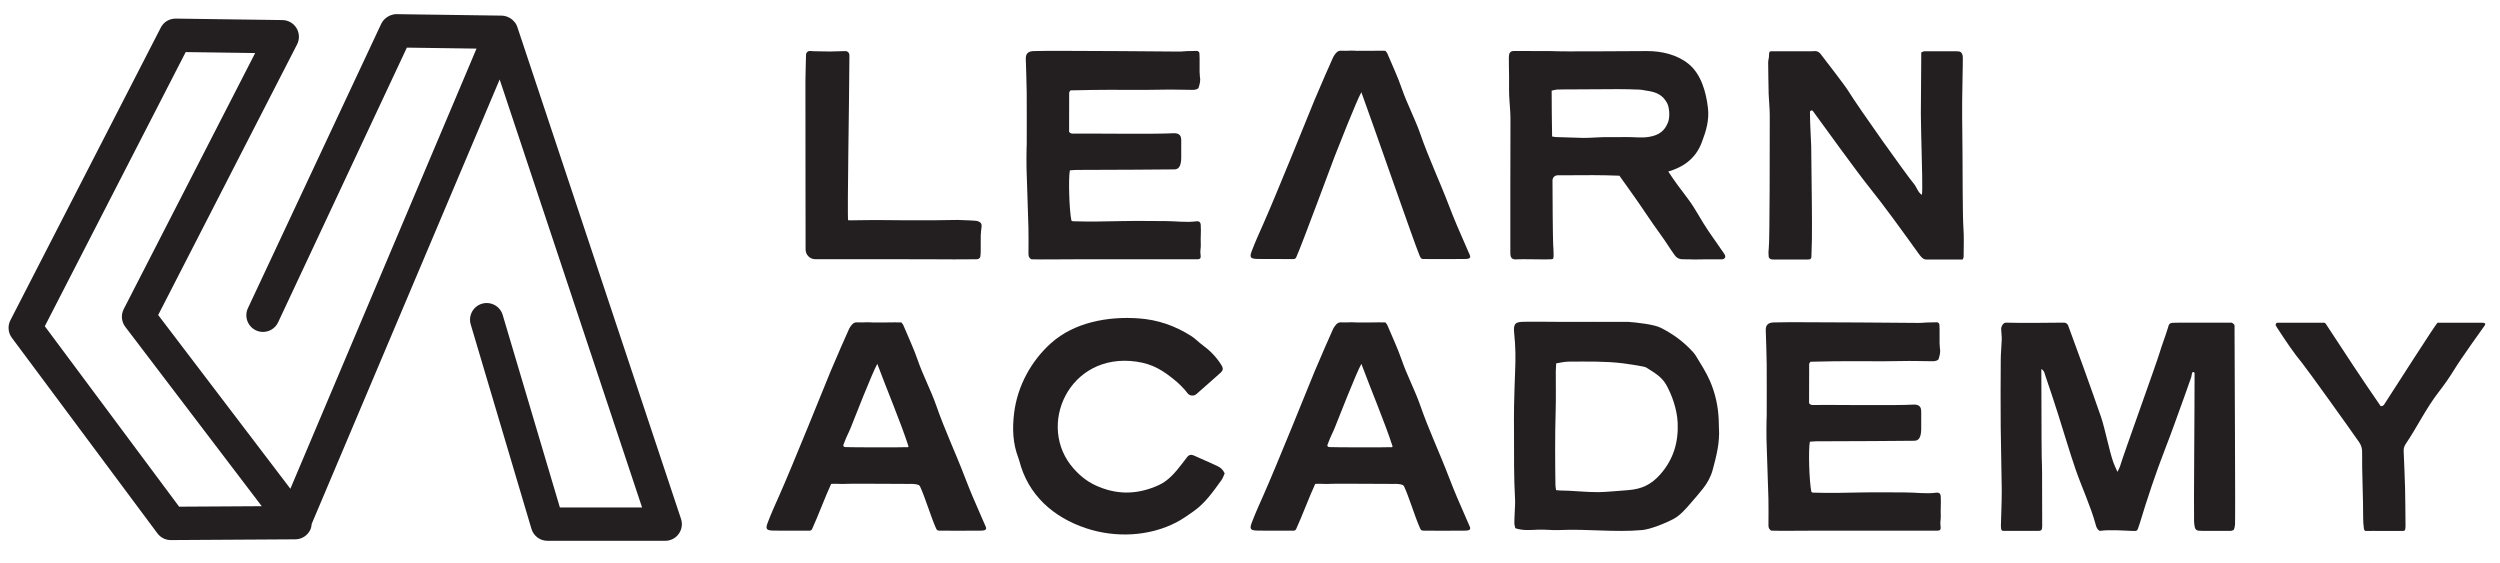
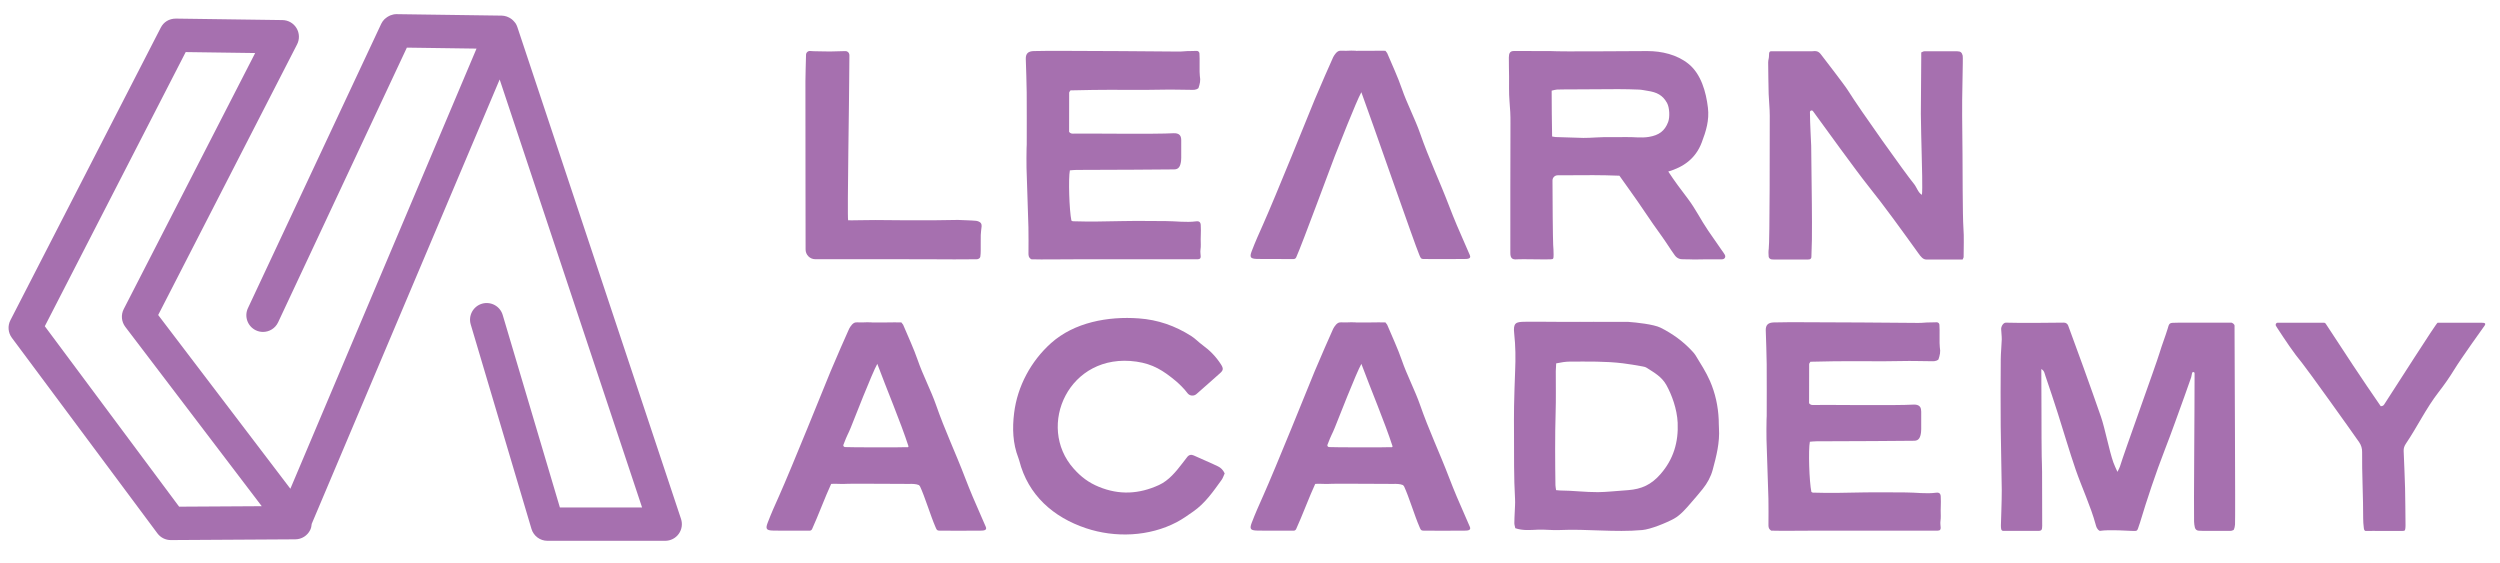
<svg xmlns="http://www.w3.org/2000/svg" viewBox="0 0 200 45" height="45px" width="200px" id="svg2" version="1.1">
  <g transform="matrix(1.333333, 0, 0, -1.333333, -18.2914, 73.00656)" id="g10">
    <g transform="scale(0.1)" id="g12">
-       <path id="path14" style="fill:#231f20;fill-opacity:1;fill-rule:nonzero;stroke:none" d="m 620.805,514.703 c 0.027,1.317 1.152,2.344 2.461,2.246 0.742,-0.058 1.394,-0.129 2.078,-0.129 3.301,-0.015 6.594,-0.175 9.863,-0.164 2.695,0.016 6.34,0.133 9.18,0.235 1.164,0.047 2.187,-0.786 2.375,-1.922 0.039,-0.25 0.066,-0.5 0.066,-0.742 0.059,-4.153 -0.183,-10.211 -0.125,-14.368 0.086,-5.793 -1.242,-81.621 -0.644,-84.476 1.171,-0.133 11.961,0.191 16.355,0.148 2.207,-0.031 32.109,-0.41 49.531,0.059 3.098,-0.176 7.903,-0.223 10.996,-0.543 0.508,-0.059 1.008,-0.246 1.485,-0.434 1.25,-0.468 1.847,-1.449 1.73,-2.843 -0.156,-1.719 -0.461,-3.438 -0.508,-5.157 -0.07,-3.117 0,-6.234 -0.031,-9.351 0,-1.196 -0.058,-2.403 -0.215,-3.598 -0.136,-0.961 -0.906,-1.441 -1.797,-1.629 -0.488,-0.105 -1.035,-0.047 -1.55,-0.047 -8.137,-0.011 -16.27,-0.16 -24.407,-0.011 -7.441,0.117 -55.281,0.058 -71.277,0.043 -3.312,0 -5.949,2.738 -5.832,6.043 0,0.175 0,0.339 0,0.48 -0.039,14.027 -0.059,29.656 -0.059,43.687 -0.027,18.86 -0.039,37.739 -0.039,56.614 0,4.355 0.266,10.57 0.364,15.859" />
-       <path id="path16" style="fill:#231f20;fill-opacity:1;fill-rule:nonzero;stroke:none" d="m 779.105,445.328 c -0.957,-4.746 -0.371,-23.887 0.918,-30.121 0.313,-0.144 0.606,-0.406 0.887,-0.418 10.215,-0.324 19.453,-0.105 29.68,0.109 8.992,0.176 17.051,0.016 26.055,0 6.054,0 12.175,-0.957 18.203,-0.156 1.824,0.246 2.695,-0.496 2.781,-2.203 0.266,-4.801 -0.176,-6.875 0.031,-11.676 0.028,-0.847 -0.039,-2.203 -0.176,-3.035 -0.461,-3.172 1.387,-5.824 -1.777,-5.851 -4.504,-0.047 -80.937,0.101 -87.863,-0.075 -4.129,-0.117 -8.27,0.043 -11.895,0.075 -1.719,1.121 -1.66,2.371 -1.679,3.582 -0.008,5.199 0.117,10.398 -0.028,15.586 -0.312,11.593 -0.812,24.046 -1.144,35.64 -0.118,3.981 0.011,7.953 0.039,11.93 0.019,0.699 0.09,1.387 0.09,2.082 0,10.387 0.066,20.773 -0.02,31.172 -0.051,6.746 -0.371,13.488 -0.547,20.246 -0.078,3.246 1.485,4.605 4.793,4.691 5.527,0.157 11.086,0.129 16.633,0.129 13.152,-0.015 59.687,-0.262 69.902,-0.422 2.938,-0.043 4.571,0.352 7.508,0.309 0.832,-0.016 2.422,0.086 3.762,0.086 0.828,-0.012 1.504,-0.629 1.59,-1.445 0.273,-2.766 -0.086,-11.797 0.234,-13.5 0.566,-2.989 0,-4.805 -0.82,-7.383 -1.563,-1.297 -3.164,-1.035 -4.707,-1.035 -5.703,0.031 -11.434,0.246 -17.137,0.101 -13.859,-0.336 -27.676,0.074 -41.543,-0.16 -4.152,-0.074 -9.25,-0.176 -13.418,-0.262 -0.305,-0.554 -0.773,-0.976 -0.773,-1.414 -0.039,-7.586 -0.039,-16.137 -0.039,-23.453 0.957,-1.305 2.062,-1.09 3.058,-1.078 8.66,0.16 48.75,-0.418 59.649,0.234 0.683,0.032 1.394,-0.011 2.05,-0.187 1.25,-0.332 2.11,-1.149 2.371,-2.477 0.11,-0.508 0.149,-1.035 0.149,-1.543 0.019,-4.804 0.027,-5.812 0,-10.59 0,-0.597 -0.031,-1.207 -0.098,-1.808 -0.383,-3.086 -1.32,-5.082 -4.074,-5.098 -8.133,-0.074 -16.277,-0.144 -24.422,-0.183 -11.418,-0.047 -22.851,-0.075 -34.289,-0.133 -1.336,0 -2.676,-0.176 -3.934,-0.266" />
-       <path id="path18" style="fill:#231f20;fill-opacity:1;fill-rule:nonzero;stroke:none" d="m 1112.6,465.301 c 4.67,0.144 9.3,-0.676 13.95,0.117 6.01,1 9.49,3.52 11.53,8.941 1.1,2.942 0.83,8.664 -0.65,11.36 -2.6,4.734 -6.08,6.496 -11.76,7.34 -1.7,0.265 -3.39,0.66 -5.11,0.73 -4.15,0.172 -8.31,0.277 -12.46,0.277 -9.85,-0.015 -19.71,-0.105 -29.56,-0.164 -2.42,-0.011 -4.86,0 -7.28,-0.097 -0.97,-0.059 -1.93,-0.41 -3.08,-0.657 -0.03,-9.511 0.16,-17.859 0.27,-27.488 1.15,-0.183 1.66,-0.332 2.18,-0.344 5.52,-0.191 11.05,-0.367 16.57,-0.515 1.21,-0.028 2.42,0.015 3.62,0.074 2.95,0.117 5.88,0.336 8.8,0.395 4.33,0.058 8.65,-0.086 12.98,0.031 z m 57.72,-73.34 c -2.6,0.043 -6.37,-0.102 -8.97,0 -5.49,0 -6.26,-0.219 -11.42,0 -0.76,0.027 -1.98,0.027 -2.73,0.016 -2.13,-0.09 -3.88,0.652 -5.13,2.371 -2.65,3.629 -5.39,8.144 -8.04,11.773 -6.74,9.188 -12.52,18.406 -19.23,27.625 -2.02,2.77 -3.99,5.567 -5.96,8.379 -5.64,0.148 -11.05,0.391 -15.72,0.332 -1.97,-0.012 -15.07,-0.059 -21.34,-0.086 -1.71,0 -3.1,-1.383 -3.1,-3.101 -0.02,-9.278 0.23,-36.196 0.41,-38.657 0.12,-1.894 0.27,-3.804 0.25,-5.707 -0.03,-2.433 0.03,-2.945 -1.76,-2.945 -1.36,-0.219 -18.14,0.219 -20.09,0 -3.02,-0.348 -4.12,0.769 -4.1,3.805 0.03,8.312 -0.06,68.308 0.07,77.836 0.07,4.515 -0.19,8.988 -0.59,13.484 -0.4,4.824 -0.18,9.687 -0.24,14.535 -0.04,3.805 -0.15,7.625 -0.13,11.422 0.01,2.566 0.66,3.965 3.24,3.906 1.9,-0.043 15.49,-0.043 21.69,-0.043 7.58,-0.437 45.52,0 58.18,0 8.59,0 17.72,-2.113 24.56,-7.578 7.68,-6.129 10.66,-16.996 11.77,-26.39 0.89,-7.618 -1.1,-14 -3.76,-20.989 -3.67,-9.656 -11.1,-14.711 -20.03,-17.316 3.63,-5.582 7.63,-10.899 11.67,-16.199 4.7,-6.192 7.86,-12.817 12.24,-19.227 2.75,-3.988 5.51,-7.953 8.27,-11.93 0.59,-0.843 1.24,-1.66 1.73,-2.562 0.78,-1.442 -0.14,-2.77 -1.74,-2.754" />
-       <path id="path20" style="fill:#231f20;fill-opacity:1;fill-rule:nonzero;stroke:none" d="m 1314.75,391.828 c -3.26,0 -17.73,0.031 -21.72,0 -2.07,-0.015 -3.42,1.82 -4.71,3.613 -9.93,13.766 -19.79,27.575 -30.41,40.832 -6.49,8.094 -26.75,36.063 -32.92,44.571 -0.57,0.812 -1.86,0.39 -1.84,-0.617 0.01,-6.7 0.74,-18.789 0.75,-20.141 0.17,-11.699 0.25,-23.379 0.4,-35.059 0.04,-3.644 0.13,-18.5 0.03,-21.269 -0.12,-3.453 -0.21,-6.906 -0.31,-10.469 -0.03,-0.644 -0.46,-1.211 -1.09,-1.344 -0.37,-0.074 -0.72,-0.117 -1.03,-0.117 -6.42,0.016 -12.77,-0.058 -19.17,0 -0.86,0.016 -1.75,-0.027 -2.6,0.086 -0.93,0.149 -1.66,0.832 -1.75,1.707 -0.12,1.527 -0.18,3.121 0.05,4.617 0.64,3.961 0.6,65.094 0.61,79.996 0,4.313 -0.52,8.637 -0.66,12.965 -0.17,6.289 -0.21,12.598 -0.29,18.891 0,0.785 0.14,1.558 0.31,2.316 0.51,2.211 -0.47,4.688 1.93,4.367 7.97,0 15.56,0.032 23.77,0 2.84,0.29 4.09,0.247 5.84,-2.113 2.18,-2.91 13.86,-17.898 16.09,-21.484 7.03,-11.289 34.23,-49.535 39.72,-56.207 1.29,-1.555 2.44,-5.242 4.59,-6.309 0.46,2.828 -0.01,19.215 -0.13,23.887 -0.18,6.933 -0.45,17.672 -0.51,24.605 -0.06,6.231 0.3,29.192 0.23,33.688 -0.01,1.019 0,2.039 0,3.238 0.61,0.242 1.23,0.695 1.83,0.695 6.59,0.047 13.18,0.047 19.77,0 1.98,-0.011 2.81,-0.683 3.28,-2.652 0.3,-1.324 -0.51,-26 -0.33,-36.207 0.12,-7.617 0.15,-15.25 0.21,-22.867 0.06,-6.676 0.05,-37.524 0.54,-44.078 0.43,-5.524 0.14,-12.059 0.13,-17.598 0,-0.465 -0.37,-0.926 -0.61,-1.543" />
-       <path id="path22" style="fill:#231f20;fill-opacity:1;fill-rule:nonzero;stroke:none" d="m 938.059,453.902 c 1.613,4.039 12.968,33.086 15.937,38.317 5.43,-14.614 32.129,-91.528 34.758,-97.555 0.809,-1.82 0.82,-2.523 2.762,-2.523 2.57,0 15.004,-0.102 20.554,-0.008 1.23,0.027 2.46,0.012 3.7,0.008 2.39,-0.024 4.24,0.297 3.29,2.394 -0.94,2.039 -1.99,4.617 -2.9,6.664 -3.38,7.582 -6.47,14.832 -9.46,22.625 -5.86,15.352 -12.098,28.328 -17.509,43.856 -2.839,8.164 -8.027,18.269 -10.828,26.465 -2.519,7.347 -5.879,14.398 -8.879,21.558 -0.066,0.16 -0.605,0.856 -1.043,1.379 -2.843,0 -5.382,0.098 -8.468,-0.019 -1.035,-0.04 -5.821,-0.04 -9.18,-0.016 l -0.008,0.058 c -1.894,0.067 -3.762,0.133 -5.703,-0.023 -1.379,-0.102 -2.648,0.133 -4.023,0 -1.731,-0.176 -3.176,-2.367 -3.946,-3.793 -0.5,-0.918 -9.211,-20.875 -11.172,-25.664 -3.214,-7.852 -23.398,-57.906 -30.878,-74.66 -2.532,-5.676 -4.649,-10.332 -6.868,-16.164 -1.347,-3.547 -0.742,-4.446 2.871,-4.602 3.293,-0.133 6.407,-0.023 9.7,-0.058 2.918,-0.039 9.832,-0.067 12.597,-0.028 0.664,0.004 1.239,0.391 1.524,0.981 3.406,7.441 21.609,56.894 23.172,60.808" />
-       <path id="path24" style="fill:#231f20;fill-opacity:1;fill-rule:nonzero;stroke:none" d="m 682.238,279.891 c -4.59,14.187 -13.25,34.734 -18.672,49.343 -2.988,-5.222 -14.336,-34.265 -15.945,-38.308 -1.562,-3.926 -1.855,-3.567 -4.414,-10.313 -0.234,-0.605 0.32,-1.25 0.957,-1.308 2.031,-0.188 35.399,-0.246 36.504,-0.059 l 1.055,-0.039 c 0.359,0 0.632,0.332 0.515,0.684 z m 43.106,-50.735 c -1.239,0.012 -2.481,0.012 -3.699,-0.019 -5.567,-0.078 -17.989,0.019 -20.567,0.019 -1.945,0 -1.953,0.703 -2.754,2.532 -2.629,6.015 -6.289,17.996 -9.094,23.953 -0.125,0.285 -0.41,0.519 -0.71,0.871 -1.75,0.73 -4.036,0.742 -5.911,0.683 -2.578,-0.058 -35.515,0.293 -38.933,0 -1.36,-0.117 -6.34,0.243 -7.793,0 -3.399,-7.265 -8.02,-19.648 -11.438,-27.082 -0.273,-0.593 -0.859,-0.976 -1.511,-0.984 -2.774,-0.051 -9.688,-0.02 -12.598,0.027 -3.293,0.039 -6.418,-0.078 -9.707,0.059 -3.613,0.156 -4.211,1.066 -2.871,4.601 2.215,5.829 4.324,10.489 6.875,16.172 7.48,16.746 27.644,66.797 30.867,74.649 1.965,4.804 10.676,24.746 11.172,25.664 0.773,1.445 2.219,3.621 3.945,3.797 1.367,0.136 2.656,-0.098 4.024,0 1.953,0.148 3.82,0.09 5.714,0.019 v -0.058 c 3.36,-0.02 8.133,-0.02 9.168,0.031 3.106,0.117 5.637,0.008 8.477,0.008 0.449,-0.516 0.977,-1.219 1.055,-1.368 3,-7.175 6.347,-14.226 8.879,-21.57 2.8,-8.183 7.988,-18.293 10.828,-26.465 5.402,-15.527 11.633,-28.488 17.5,-43.859 2.988,-7.793 6.074,-15.027 9.453,-22.617 0.918,-2.059 1.973,-4.617 2.902,-6.668 0.965,-2.102 -0.898,-2.414 -3.273,-2.395" />
-       <path id="path26" style="fill:#231f20;fill-opacity:1;fill-rule:nonzero;stroke:none" d="m 871.996,263.512 c -0.656,-1.407 -1.047,-2.801 -1.867,-3.926 -4.988,-6.875 -9.754,-13.914 -17.012,-18.965 -3.23,-2.254 -6.406,-4.531 -9.929,-6.387 -16.516,-8.66 -36.895,-9.461 -54.387,-3.621 -19.649,6.571 -34.774,19.883 -40.039,40.496 -0.117,0.461 -0.371,1.223 -0.547,1.672 -3.406,8.75 -3.68,17.832 -2.559,26.934 1.953,16.035 10.117,31.18 22.121,41.933 14.004,12.54 34.239,16.2 52.645,14.872 11.504,-0.821 21.848,-4.434 31.476,-10.575 2.579,-1.632 4.442,-3.73 6.836,-5.461 4.403,-3.183 8.094,-6.992 10.996,-11.511 1.602,-2.5 1.543,-3.555 -0.644,-5.461 -3.645,-3.172 -10.078,-9.012 -14.055,-12.422 -1.648,-1.414 -4.14,-1.121 -5.41,0.637 -1.875,2.597 -5.125,5.683 -7.019,7.273 -7.414,6.172 -13.633,10.148 -23.547,11.574 -40.567,5.801 -60.379,-38.761 -37.664,-64.199 4.394,-4.941 8.953,-8.391 15.086,-10.91 12.238,-5.039 24.132,-4.414 36.093,1.074 5.91,2.707 10.227,8.066 14.075,13.078 0.964,1.27 1.933,2.539 2.918,3.789 1.035,1.297 2.402,1.543 3.898,0.86 5.047,-2.344 9.59,-4.133 14.609,-6.582 1.61,-0.801 2.938,-2.043 3.926,-4.172" />
-       <path id="path28" style="fill:#231f20;fill-opacity:1;fill-rule:nonzero;stroke:none" d="m 972.68,279.891 c -4.59,14.187 -13.262,34.734 -18.672,49.343 -2.988,-5.222 -14.336,-34.265 -15.957,-38.308 -1.555,-3.926 -1.848,-3.567 -4.414,-10.313 -0.227,-0.605 0.32,-1.25 0.965,-1.308 2.023,-0.188 35.39,-0.246 36.503,-0.059 l 1.047,-0.039 c 0.36,0 0.645,0.332 0.528,0.684 z m 43.09,-50.735 c -1.25,0.012 -2.47,0.012 -3.7,-0.019 -5.55,-0.078 -17.984,0.019 -20.562,0.019 -1.934,0 -1.953,0.703 -2.754,2.532 -2.637,6.015 -6.289,17.996 -9.082,23.953 -0.137,0.285 -0.41,0.519 -0.715,0.871 -1.746,0.73 -4.043,0.742 -5.918,0.683 -2.578,-0.058 -35.508,0.293 -38.934,0 -1.359,-0.117 -6.339,0.243 -7.792,0 -3.391,-7.265 -8.008,-19.648 -11.438,-27.082 -0.273,-0.593 -0.859,-0.976 -1.512,-0.984 -2.765,-0.051 -9.687,-0.02 -12.597,0.027 -3.293,0.039 -6.407,-0.078 -9.7,0.059 -3.613,0.156 -4.207,1.066 -2.871,4.601 2.219,5.829 4.328,10.489 6.856,16.172 7.492,16.746 27.668,66.797 30.879,74.649 1.972,4.804 10.683,24.746 11.172,25.664 0.773,1.445 2.218,3.621 3.957,3.797 1.367,0.136 2.644,-0.098 4.011,0 1.953,0.148 3.821,0.09 5.715,0.019 v -0.058 c 3.367,-0.02 8.145,-0.02 9.18,0.031 3.094,0.117 5.633,0.008 8.476,0.008 0.45,-0.516 0.977,-1.219 1.043,-1.368 3,-7.175 6.348,-14.226 8.887,-21.57 2.793,-8.183 7.981,-18.293 10.82,-26.465 5.403,-15.527 11.639,-28.488 17.509,-43.859 2.99,-7.793 6.08,-15.027 9.46,-22.617 0.91,-2.059 1.96,-4.617 2.9,-6.668 0.95,-2.102 -0.91,-2.414 -3.29,-2.395" />
-       <path id="path30" style="fill:#231f20;fill-opacity:1;fill-rule:nonzero;stroke:none" d="m 1070.89,329.527 c -0.09,-1.601 -0.21,-3.113 -0.23,-4.648 -0.03,-8.652 0.17,-16.356 -0.1,-24.988 -0.41,-13.313 -0.31,-30.157 -0.11,-43.469 0.02,-0.977 0.27,-1.934 0.39,-2.957 0.98,-0.09 1.67,-0.207 2.34,-0.207 7.61,-0.039 15.22,-1.043 22.82,-0.996 2.6,0 5.18,0.215 7.78,0.402 3.44,0.234 6.89,0.527 10.32,0.801 8.03,0.644 13.81,3.191 19.47,9.707 7.73,8.894 10.73,19.121 10.22,30.711 -0.38,8.41 -3.61,16.926 -6.78,22.637 -2.8,5 -7.15,7.382 -11.85,10.371 -0.69,0.449 -1.6,0.656 -2.44,0.8 -3.92,0.676 -7.82,1.418 -11.77,1.875 -10.51,1.289 -21.06,1.028 -31.61,1.028 -2.76,0 -5.48,-0.449 -8.45,-1.067 z m -24.53,-98.894 c -0.2,1.043 -0.57,2.051 -0.57,3.035 -0.01,2.246 0.16,4.504 0.24,6.75 0.09,2.586 0.33,5.195 0.18,7.773 -0.75,12.637 -0.57,26.875 -0.62,39.52 0,5.363 -0.09,10.734 0.03,16.094 0.14,7.09 0.38,14.191 0.65,21.281 0.32,7.441 0.26,14.883 -0.56,22.305 -0.73,6.472 0.96,7.05 6.33,7.097 10.91,0.137 22.27,-0.195 33.17,-0.039 2.42,0.039 5.62,-0.117 8.04,0 9.74,0 11.03,0 21.03,-0.039 4.5,-0.312 15.12,-1.433 19.22,-3.465 7.19,-3.605 13.61,-8.222 19.06,-14.152 0.71,-0.75 1.42,-1.551 1.95,-2.43 3.06,-5.011 6.26,-9.933 8.64,-15.363 3.23,-7.402 4.89,-15.105 5.26,-23.133 0.07,-1.73 0.03,-3.469 0.15,-5.187 0.57,-8.621 -1.55,-16.856 -3.76,-25.039 -1.14,-4.207 -3.25,-8.028 -5.98,-11.446 -2.23,-2.851 -4.68,-5.566 -7.03,-8.328 -2.85,-3.34 -6.35,-7.402 -10.19,-9.512 -4.5,-2.492 -14.07,-6.398 -19.09,-6.835 -16.48,-1.485 -33.13,0.769 -49.66,0 -4.32,-0.207 -8.69,0.41 -13.01,0.222 -4.47,-0.195 -8.96,-0.672 -13.48,0.891" />
-       <path id="path32" style="fill:#231f20;fill-opacity:1;fill-rule:nonzero;stroke:none" d="m 1223.1,282.508 c -0.97,-4.746 -0.39,-23.887 0.92,-30.117 0.3,-0.149 0.59,-0.411 0.89,-0.422 10.2,-0.321 19.44,-0.106 29.66,0.117 9.01,0.176 17.06,0.012 26.06,0 6.06,0 12.18,-0.965 18.21,-0.164 1.82,0.254 2.7,-0.5 2.78,-2.199 0.26,-4.805 -0.17,-6.875 0.03,-11.68 0.03,-0.848 -0.05,-2.195 -0.17,-3.027 -0.47,-3.184 1.37,-5.828 -1.78,-5.86 -4.5,-0.047 -80.95,0.098 -87.86,-0.078 -4.14,-0.105 -8.27,0.051 -11.91,0.078 -1.71,1.125 -1.67,2.375 -1.67,3.586 -0.01,5.196 0.12,10.399 -0.02,15.586 -0.33,11.59 -0.82,24.043 -1.16,35.645 -0.11,3.972 0.01,7.949 0.04,11.922 0.02,0.703 0.09,1.386 0.09,2.082 0,10.39 0.08,20.769 -0.01,31.171 -0.06,6.747 -0.38,13.485 -0.56,20.243 -0.06,3.254 1.49,4.609 4.8,4.699 5.54,0.156 11.08,0.125 16.63,0.125 13.15,-0.008 59.7,-0.262 69.9,-0.418 2.94,-0.051 4.57,0.351 7.52,0.301 0.83,-0.008 2.43,0.09 3.77,0.09 0.82,-0.012 1.49,-0.625 1.57,-1.446 0.28,-2.765 -0.08,-11.797 0.24,-13.496 0.56,-2.988 0,-4.805 -0.82,-7.383 -1.56,-1.3 -3.16,-1.035 -4.7,-1.035 -5.71,0.027 -11.44,0.242 -17.15,0.098 -13.85,-0.332 -27.67,0.078 -41.54,-0.156 -4.15,-0.079 -9.25,-0.176 -13.41,-0.266 -0.31,-0.555 -0.77,-0.977 -0.77,-1.414 -0.05,-7.59 -0.05,-16.133 -0.05,-23.449 0.97,-1.309 2.07,-1.094 3.06,-1.075 8.67,0.157 48.75,-0.429 59.65,0.227 0.68,0.027 1.39,-0.012 2.05,-0.188 1.26,-0.332 2.12,-1.152 2.38,-2.48 0.1,-0.508 0.14,-1.023 0.14,-1.543 0.02,-4.805 0.02,-5.809 0,-10.586 0,-0.594 -0.03,-1.211 -0.1,-1.805 -0.38,-3.086 -1.31,-5.078 -4.06,-5.097 -8.15,-0.071 -16.29,-0.149 -24.43,-0.188 -11.42,-0.047 -22.86,-0.078 -34.29,-0.136 -1.34,0 -2.68,-0.176 -3.93,-0.262" />
-       <path id="path34" style="fill:#231f20;fill-opacity:1;fill-rule:nonzero;stroke:none" d="m 1397.06,229.012 c -1.7,0.918 -2.13,2.488 -2.52,3.965 -2.78,10.378 -8.43,22.605 -11.93,32.742 -3.83,11.125 -7.09,22.441 -10.67,33.644 -2.42,7.586 -4.93,15.137 -7.51,22.664 -0.49,1.399 -0.61,3.118 -2.45,4.094 0.11,-2.187 0.05,-44.961 0.23,-52.402 0.07,-3.125 0.21,-6.242 0.22,-9.356 0.05,-10.226 0.05,-21.445 0.07,-31.672 0,-0.175 0.01,-0.339 0.01,-0.515 -0.07,-2.395 -0.15,-3.137 -2.4,-3.164 -4.11,0 -18.29,0 -21.06,0 -1.41,0.176 -1.26,1.746 -1.32,3.281 -0.03,0.508 0.56,15 0.51,21.219 -0.12,12.812 -0.53,25.636 -0.63,38.437 -0.11,13.34 -0.06,26.68 0.03,40.031 0.03,3.973 0.48,7.93 0.6,11.915 0.03,2.058 -0.29,4.128 -0.36,6.218 -0.05,1.641 1.31,3.899 2.88,3.84 9.68,-0.332 28.72,0 34.79,0.02 1.12,0.007 2.11,-0.676 2.52,-1.719 2.94,-7.695 14.35,-39.258 19.7,-54.797 2.46,-7.195 4.9,-20.137 7.41,-27.312 0.62,-1.778 1.49,-3.469 2.47,-5.715 0.67,1.406 1.2,2.246 1.49,3.164 2.61,8.625 21.51,60.695 23.71,67.988 1.49,4.973 3.42,9.797 4.94,14.758 0.73,2.422 0.79,3.379 3,3.515 2.94,0.157 5.53,0.086 8.48,0.098 9.17,0.059 16.45,-0.039 25.64,0 0.5,0 1.18,0.086 1.58,-0.148 0.55,-0.282 0.99,-0.625 1.3,-1.16 0.21,-0.411 0.11,-1.016 0.12,-1.536 0.03,-18.015 0.56,-113.925 0.29,-118.3 -0.08,-1.043 -0.27,-2.118 -0.83,-3.243 -0.47,-0.144 -1.1,-0.527 -1.72,-0.527 -5.72,-0.039 -10.48,-0.027 -16.2,-0.027 -1.04,0 -2.08,0.058 -3.12,0.125 -1.18,0.09 -1.93,0.832 -2.22,1.886 -0.28,1.161 -0.44,2.383 -0.48,3.594 -0.23,8.016 0.34,69.434 0.3,88.953 0,0.93 -1.34,1.035 -1.5,0.129 -0.22,-1.172 -0.4,-2.168 -0.54,-2.558 -1.37,-3.731 -2.62,-7.52 -3.98,-11.262 -3.9,-10.723 -7.67,-21.512 -11.82,-32.149 -5.35,-13.718 -10.79,-30.027 -15.02,-44.121 -0.04,-0.156 -0.16,-0.312 -0.18,-0.476 -1.58,-4.738 -1.01,-4.121 -4.65,-4.121 -1.66,0 -13.48,0.926 -19.18,0" />
-       <path id="path36" style="fill:#231f20;fill-opacity:1;fill-rule:nonzero;stroke:none" d="m 1503.8,353.914 c 6.09,0.008 24.02,0.027 27.8,0 0.4,0 0.78,-0.207 1,-0.559 10.74,-16.472 22.2,-33.933 33.02,-49.519 1.67,0 1.98,0.898 2.42,1.57 6.83,10.43 30.99,48.508 31.72,48.508 7,0 24.69,0 26.2,0 2,0 3.04,-0.285 1.89,-1.887 -0.42,-0.566 -13.95,-19.422 -18.19,-26.355 -2.84,-4.621 -5.94,-9.074 -9.28,-13.359 -7.61,-9.817 -12.71,-20.684 -19.65,-30.95 -0.91,-1.347 -1.42,-2.722 -1.35,-4.375 0.28,-7.441 0.66,-14.871 0.85,-22.312 0.15,-6.574 0.2,-15.676 0.27,-22.238 0,-0.516 -0.04,-1.766 -0.15,-2.274 -0.24,-1.008 -0.3,-1.055 -1.34,-1.152 -0.34,-0.032 -1.63,-0.039 -1.99,-0.039 -5.36,0.007 -10.84,0.007 -16.21,0.039 -1.21,0.019 -2.75,-0.039 -4.21,-0.039 -0.93,0.125 -1.03,1.074 -1.14,1.961 -0.23,1.875 -0.39,3.789 -0.37,5.683 0.07,11.77 -0.8,27.961 -0.63,39.727 0.05,2.101 -0.58,4.16 -1.78,5.879 -4.7,6.828 -30.97,43.507 -33.94,47.121 -5.63,6.816 -10.47,14.199 -15.3,21.582 -0.08,0.117 -0.37,0.594 -0.68,1.133 -0.49,0.82 0.1,1.855 1.04,1.855" />
-       <path id="path38" style="fill:#231f20;fill-opacity:1;fill-rule:nonzero;stroke:none" d="m 244.66,243.543 -80.594,108.27 84.539,164.492 41.68,-0.578 -78.867,-153.649 c -1.758,-3.43 -1.387,-7.558 0.937,-10.625 L 294.23,243.836 Z m 301.133,-7.324 -98.203,295.109 c 0,0.024 -0.02,0.031 -0.02,0.051 -0.261,0.785 -0.625,1.547 -1.093,2.262 -0.059,0.086 -0.137,0.144 -0.196,0.234 -0.176,0.246 -0.39,0.453 -0.574,0.684 -0.422,0.496 -0.871,0.953 -1.367,1.355 -0.254,0.207 -0.508,0.387 -0.781,0.566 -0.547,0.36 -1.114,0.645 -1.711,0.891 -0.274,0.113 -0.528,0.234 -0.809,0.32 -0.898,0.282 -1.828,0.469 -2.793,0.485 l -63.117,0.883 c -0.039,0 -0.086,0 -0.137,0 -1.211,0 -2.351,-0.282 -3.445,-0.688 -0.313,-0.117 -0.598,-0.258 -0.899,-0.406 -0.793,-0.391 -1.515,-0.867 -2.179,-1.449 -0.215,-0.192 -0.449,-0.348 -0.653,-0.555 -0.742,-0.777 -1.406,-1.641 -1.875,-2.652 l -80,-170.664 c -2.343,-5 -0.187,-10.957 4.813,-13.301 1.367,-0.645 2.812,-0.949 4.23,-0.949 3.758,0 7.364,2.128 9.063,5.753 l 77.254,164.825 41.797,-0.586 -22.91,-54.196 c -0.008,0 -0.008,-0.003 -0.008,-0.003 l -13.028,-30.797 c 0,-0.004 0,-0.004 0,-0.008 L 311.41,254.305 232.094,358.543 315.441,520.934 c 1.575,3.082 1.446,6.757 -0.332,9.722 -1.777,2.965 -4.968,4.797 -8.425,4.848 l -64.004,0.887 c -4.102,-0.036 -7.297,-2.051 -9.035,-5.43 L 143.43,355.406 c -1.746,-3.386 -1.407,-7.48 0.871,-10.535 l 87.332,-117.336 c 1.894,-2.539 4.863,-4.031 8.027,-4.031 0.02,0 0.039,0 0.059,0 l 74.668,0.449 c 3.789,0.02 7.226,2.188 8.906,5.586 0.578,1.172 0.82,2.43 0.918,3.691 l 81.359,192.352 c 0,0.008 0,0.008 0,0.012 l 13.035,30.797 c 0,0.004 0,0.004 0,0.007 l 18.379,43.469 85.45,-256.804 h -49.317 l -34.316,115.519 c -1.571,5.293 -7.149,8.289 -12.442,6.738 -5.293,-1.582 -8.3,-7.148 -6.738,-12.441 l 36.445,-122.668 c 1.262,-4.238 5.157,-7.148 9.59,-7.148 h 70.645 c 3.215,0 6.242,1.542 8.117,4.152 1.883,2.605 2.391,5.957 1.375,9.004" />
+       <path id="path14" style="fill:#A670AF;fill-opacity:1;fill-rule:nonzero;stroke:none" d="m 620.805,514.703 c 0.027,1.317 1.152,2.344 2.461,2.246 0.742,-0.058 1.394,-0.129 2.078,-0.129 3.301,-0.015 6.594,-0.175 9.863,-0.164 2.695,0.016 6.34,0.133 9.18,0.235 1.164,0.047 2.187,-0.786 2.375,-1.922 0.039,-0.25 0.066,-0.5 0.066,-0.742 0.059,-4.153 -0.183,-10.211 -0.125,-14.368 0.086,-5.793 -1.242,-81.621 -0.644,-84.476 1.171,-0.133 11.961,0.191 16.355,0.148 2.207,-0.031 32.109,-0.41 49.531,0.059 3.098,-0.176 7.903,-0.223 10.996,-0.543 0.508,-0.059 1.008,-0.246 1.485,-0.434 1.25,-0.468 1.847,-1.449 1.73,-2.843 -0.156,-1.719 -0.461,-3.438 -0.508,-5.157 -0.07,-3.117 0,-6.234 -0.031,-9.351 0,-1.196 -0.058,-2.403 -0.215,-3.598 -0.136,-0.961 -0.906,-1.441 -1.797,-1.629 -0.488,-0.105 -1.035,-0.047 -1.55,-0.047 -8.137,-0.011 -16.27,-0.16 -24.407,-0.011 -7.441,0.117 -55.281,0.058 -71.277,0.043 -3.312,0 -5.949,2.738 -5.832,6.043 0,0.175 0,0.339 0,0.48 -0.039,14.027 -0.059,29.656 -0.059,43.687 -0.027,18.86 -0.039,37.739 -0.039,56.614 0,4.355 0.266,10.57 0.364,15.859" />
+       <path id="path16" style="fill:#A670AF;fill-opacity:1;fill-rule:nonzero;stroke:none" d="m 779.105,445.328 c -0.957,-4.746 -0.371,-23.887 0.918,-30.121 0.313,-0.144 0.606,-0.406 0.887,-0.418 10.215,-0.324 19.453,-0.105 29.68,0.109 8.992,0.176 17.051,0.016 26.055,0 6.054,0 12.175,-0.957 18.203,-0.156 1.824,0.246 2.695,-0.496 2.781,-2.203 0.266,-4.801 -0.176,-6.875 0.031,-11.676 0.028,-0.847 -0.039,-2.203 -0.176,-3.035 -0.461,-3.172 1.387,-5.824 -1.777,-5.851 -4.504,-0.047 -80.937,0.101 -87.863,-0.075 -4.129,-0.117 -8.27,0.043 -11.895,0.075 -1.719,1.121 -1.66,2.371 -1.679,3.582 -0.008,5.199 0.117,10.398 -0.028,15.586 -0.312,11.593 -0.812,24.046 -1.144,35.64 -0.118,3.981 0.011,7.953 0.039,11.93 0.019,0.699 0.09,1.387 0.09,2.082 0,10.387 0.066,20.773 -0.02,31.172 -0.051,6.746 -0.371,13.488 -0.547,20.246 -0.078,3.246 1.485,4.605 4.793,4.691 5.527,0.157 11.086,0.129 16.633,0.129 13.152,-0.015 59.687,-0.262 69.902,-0.422 2.938,-0.043 4.571,0.352 7.508,0.309 0.832,-0.016 2.422,0.086 3.762,0.086 0.828,-0.012 1.504,-0.629 1.59,-1.445 0.273,-2.766 -0.086,-11.797 0.234,-13.5 0.566,-2.989 0,-4.805 -0.82,-7.383 -1.563,-1.297 -3.164,-1.035 -4.707,-1.035 -5.703,0.031 -11.434,0.246 -17.137,0.101 -13.859,-0.336 -27.676,0.074 -41.543,-0.16 -4.152,-0.074 -9.25,-0.176 -13.418,-0.262 -0.305,-0.554 -0.773,-0.976 -0.773,-1.414 -0.039,-7.586 -0.039,-16.137 -0.039,-23.453 0.957,-1.305 2.062,-1.09 3.058,-1.078 8.66,0.16 48.75,-0.418 59.649,0.234 0.683,0.032 1.394,-0.011 2.05,-0.187 1.25,-0.332 2.11,-1.149 2.371,-2.477 0.11,-0.508 0.149,-1.035 0.149,-1.543 0.019,-4.804 0.027,-5.812 0,-10.59 0,-0.597 -0.031,-1.207 -0.098,-1.808 -0.383,-3.086 -1.32,-5.082 -4.074,-5.098 -8.133,-0.074 -16.277,-0.144 -24.422,-0.183 -11.418,-0.047 -22.851,-0.075 -34.289,-0.133 -1.336,0 -2.676,-0.176 -3.934,-0.266" />
+       <path id="path18" style="fill:#A670AF;fill-opacity:1;fill-rule:nonzero;stroke:none" d="m 1112.6,465.301 c 4.67,0.144 9.3,-0.676 13.95,0.117 6.01,1 9.49,3.52 11.53,8.941 1.1,2.942 0.83,8.664 -0.65,11.36 -2.6,4.734 -6.08,6.496 -11.76,7.34 -1.7,0.265 -3.39,0.66 -5.11,0.73 -4.15,0.172 -8.31,0.277 -12.46,0.277 -9.85,-0.015 -19.71,-0.105 -29.56,-0.164 -2.42,-0.011 -4.86,0 -7.28,-0.097 -0.97,-0.059 -1.93,-0.41 -3.08,-0.657 -0.03,-9.511 0.16,-17.859 0.27,-27.488 1.15,-0.183 1.66,-0.332 2.18,-0.344 5.52,-0.191 11.05,-0.367 16.57,-0.515 1.21,-0.028 2.42,0.015 3.62,0.074 2.95,0.117 5.88,0.336 8.8,0.395 4.33,0.058 8.65,-0.086 12.98,0.031 z m 57.72,-73.34 c -2.6,0.043 -6.37,-0.102 -8.97,0 -5.49,0 -6.26,-0.219 -11.42,0 -0.76,0.027 -1.98,0.027 -2.73,0.016 -2.13,-0.09 -3.88,0.652 -5.13,2.371 -2.65,3.629 -5.39,8.144 -8.04,11.773 -6.74,9.188 -12.52,18.406 -19.23,27.625 -2.02,2.77 -3.99,5.567 -5.96,8.379 -5.64,0.148 -11.05,0.391 -15.72,0.332 -1.97,-0.012 -15.07,-0.059 -21.34,-0.086 -1.71,0 -3.1,-1.383 -3.1,-3.101 -0.02,-9.278 0.23,-36.196 0.41,-38.657 0.12,-1.894 0.27,-3.804 0.25,-5.707 -0.03,-2.433 0.03,-2.945 -1.76,-2.945 -1.36,-0.219 -18.14,0.219 -20.09,0 -3.02,-0.348 -4.12,0.769 -4.1,3.805 0.03,8.312 -0.06,68.308 0.07,77.836 0.07,4.515 -0.19,8.988 -0.59,13.484 -0.4,4.824 -0.18,9.687 -0.24,14.535 -0.04,3.805 -0.15,7.625 -0.13,11.422 0.01,2.566 0.66,3.965 3.24,3.906 1.9,-0.043 15.49,-0.043 21.69,-0.043 7.58,-0.437 45.52,0 58.18,0 8.59,0 17.72,-2.113 24.56,-7.578 7.68,-6.129 10.66,-16.996 11.77,-26.39 0.89,-7.618 -1.1,-14 -3.76,-20.989 -3.67,-9.656 -11.1,-14.711 -20.03,-17.316 3.63,-5.582 7.63,-10.899 11.67,-16.199 4.7,-6.192 7.86,-12.817 12.24,-19.227 2.75,-3.988 5.51,-7.953 8.27,-11.93 0.59,-0.843 1.24,-1.66 1.73,-2.562 0.78,-1.442 -0.14,-2.77 -1.74,-2.754" />
+       <path id="path20" style="fill:#A670AF;fill-opacity:1;fill-rule:nonzero;stroke:none" d="m 1314.75,391.828 c -3.26,0 -17.73,0.031 -21.72,0 -2.07,-0.015 -3.42,1.82 -4.71,3.613 -9.93,13.766 -19.79,27.575 -30.41,40.832 -6.49,8.094 -26.75,36.063 -32.92,44.571 -0.57,0.812 -1.86,0.39 -1.84,-0.617 0.01,-6.7 0.74,-18.789 0.75,-20.141 0.17,-11.699 0.25,-23.379 0.4,-35.059 0.04,-3.644 0.13,-18.5 0.03,-21.269 -0.12,-3.453 -0.21,-6.906 -0.31,-10.469 -0.03,-0.644 -0.46,-1.211 -1.09,-1.344 -0.37,-0.074 -0.72,-0.117 -1.03,-0.117 -6.42,0.016 -12.77,-0.058 -19.17,0 -0.86,0.016 -1.75,-0.027 -2.6,0.086 -0.93,0.149 -1.66,0.832 -1.75,1.707 -0.12,1.527 -0.18,3.121 0.05,4.617 0.64,3.961 0.6,65.094 0.61,79.996 0,4.313 -0.52,8.637 -0.66,12.965 -0.17,6.289 -0.21,12.598 -0.29,18.891 0,0.785 0.14,1.558 0.31,2.316 0.51,2.211 -0.47,4.688 1.93,4.367 7.97,0 15.56,0.032 23.77,0 2.84,0.29 4.09,0.247 5.84,-2.113 2.18,-2.91 13.86,-17.898 16.09,-21.484 7.03,-11.289 34.23,-49.535 39.72,-56.207 1.29,-1.555 2.44,-5.242 4.59,-6.309 0.46,2.828 -0.01,19.215 -0.13,23.887 -0.18,6.933 -0.45,17.672 -0.51,24.605 -0.06,6.231 0.3,29.192 0.23,33.688 -0.01,1.019 0,2.039 0,3.238 0.61,0.242 1.23,0.695 1.83,0.695 6.59,0.047 13.18,0.047 19.77,0 1.98,-0.011 2.81,-0.683 3.28,-2.652 0.3,-1.324 -0.51,-26 -0.33,-36.207 0.12,-7.617 0.15,-15.25 0.21,-22.867 0.06,-6.676 0.05,-37.524 0.54,-44.078 0.43,-5.524 0.14,-12.059 0.13,-17.598 0,-0.465 -0.37,-0.926 -0.61,-1.543" />
+       <path id="path22" style="fill:#A670AF;fill-opacity:1;fill-rule:nonzero;stroke:none" d="m 938.059,453.902 c 1.613,4.039 12.968,33.086 15.937,38.317 5.43,-14.614 32.129,-91.528 34.758,-97.555 0.809,-1.82 0.82,-2.523 2.762,-2.523 2.57,0 15.004,-0.102 20.554,-0.008 1.23,0.027 2.46,0.012 3.7,0.008 2.39,-0.024 4.24,0.297 3.29,2.394 -0.94,2.039 -1.99,4.617 -2.9,6.664 -3.38,7.582 -6.47,14.832 -9.46,22.625 -5.86,15.352 -12.098,28.328 -17.509,43.856 -2.839,8.164 -8.027,18.269 -10.828,26.465 -2.519,7.347 -5.879,14.398 -8.879,21.558 -0.066,0.16 -0.605,0.856 -1.043,1.379 -2.843,0 -5.382,0.098 -8.468,-0.019 -1.035,-0.04 -5.821,-0.04 -9.18,-0.016 l -0.008,0.058 c -1.894,0.067 -3.762,0.133 -5.703,-0.023 -1.379,-0.102 -2.648,0.133 -4.023,0 -1.731,-0.176 -3.176,-2.367 -3.946,-3.793 -0.5,-0.918 -9.211,-20.875 -11.172,-25.664 -3.214,-7.852 -23.398,-57.906 -30.878,-74.66 -2.532,-5.676 -4.649,-10.332 -6.868,-16.164 -1.347,-3.547 -0.742,-4.446 2.871,-4.602 3.293,-0.133 6.407,-0.023 9.7,-0.058 2.918,-0.039 9.832,-0.067 12.597,-0.028 0.664,0.004 1.239,0.391 1.524,0.981 3.406,7.441 21.609,56.894 23.172,60.808" />
+       <path id="path24" style="fill:#A670AF;fill-opacity:1;fill-rule:nonzero;stroke:none" d="m 682.238,279.891 c -4.59,14.187 -13.25,34.734 -18.672,49.343 -2.988,-5.222 -14.336,-34.265 -15.945,-38.308 -1.562,-3.926 -1.855,-3.567 -4.414,-10.313 -0.234,-0.605 0.32,-1.25 0.957,-1.308 2.031,-0.188 35.399,-0.246 36.504,-0.059 l 1.055,-0.039 c 0.359,0 0.632,0.332 0.515,0.684 z m 43.106,-50.735 c -1.239,0.012 -2.481,0.012 -3.699,-0.019 -5.567,-0.078 -17.989,0.019 -20.567,0.019 -1.945,0 -1.953,0.703 -2.754,2.532 -2.629,6.015 -6.289,17.996 -9.094,23.953 -0.125,0.285 -0.41,0.519 -0.71,0.871 -1.75,0.73 -4.036,0.742 -5.911,0.683 -2.578,-0.058 -35.515,0.293 -38.933,0 -1.36,-0.117 -6.34,0.243 -7.793,0 -3.399,-7.265 -8.02,-19.648 -11.438,-27.082 -0.273,-0.593 -0.859,-0.976 -1.511,-0.984 -2.774,-0.051 -9.688,-0.02 -12.598,0.027 -3.293,0.039 -6.418,-0.078 -9.707,0.059 -3.613,0.156 -4.211,1.066 -2.871,4.601 2.215,5.829 4.324,10.489 6.875,16.172 7.48,16.746 27.644,66.797 30.867,74.649 1.965,4.804 10.676,24.746 11.172,25.664 0.773,1.445 2.219,3.621 3.945,3.797 1.367,0.136 2.656,-0.098 4.024,0 1.953,0.148 3.82,0.09 5.714,0.019 v -0.058 c 3.36,-0.02 8.133,-0.02 9.168,0.031 3.106,0.117 5.637,0.008 8.477,0.008 0.449,-0.516 0.977,-1.219 1.055,-1.368 3,-7.175 6.347,-14.226 8.879,-21.57 2.8,-8.183 7.988,-18.293 10.828,-26.465 5.402,-15.527 11.633,-28.488 17.5,-43.859 2.988,-7.793 6.074,-15.027 9.453,-22.617 0.918,-2.059 1.973,-4.617 2.902,-6.668 0.965,-2.102 -0.898,-2.414 -3.273,-2.395" />
+       <path id="path26" style="fill:#A670AF;fill-opacity:1;fill-rule:nonzero;stroke:none" d="m 871.996,263.512 c -0.656,-1.407 -1.047,-2.801 -1.867,-3.926 -4.988,-6.875 -9.754,-13.914 -17.012,-18.965 -3.23,-2.254 -6.406,-4.531 -9.929,-6.387 -16.516,-8.66 -36.895,-9.461 -54.387,-3.621 -19.649,6.571 -34.774,19.883 -40.039,40.496 -0.117,0.461 -0.371,1.223 -0.547,1.672 -3.406,8.75 -3.68,17.832 -2.559,26.934 1.953,16.035 10.117,31.18 22.121,41.933 14.004,12.54 34.239,16.2 52.645,14.872 11.504,-0.821 21.848,-4.434 31.476,-10.575 2.579,-1.632 4.442,-3.73 6.836,-5.461 4.403,-3.183 8.094,-6.992 10.996,-11.511 1.602,-2.5 1.543,-3.555 -0.644,-5.461 -3.645,-3.172 -10.078,-9.012 -14.055,-12.422 -1.648,-1.414 -4.14,-1.121 -5.41,0.637 -1.875,2.597 -5.125,5.683 -7.019,7.273 -7.414,6.172 -13.633,10.148 -23.547,11.574 -40.567,5.801 -60.379,-38.761 -37.664,-64.199 4.394,-4.941 8.953,-8.391 15.086,-10.91 12.238,-5.039 24.132,-4.414 36.093,1.074 5.91,2.707 10.227,8.066 14.075,13.078 0.964,1.27 1.933,2.539 2.918,3.789 1.035,1.297 2.402,1.543 3.898,0.86 5.047,-2.344 9.59,-4.133 14.609,-6.582 1.61,-0.801 2.938,-2.043 3.926,-4.172" />
+       <path id="path28" style="fill:#A670AF;fill-opacity:1;fill-rule:nonzero;stroke:none" d="m 972.68,279.891 c -4.59,14.187 -13.262,34.734 -18.672,49.343 -2.988,-5.222 -14.336,-34.265 -15.957,-38.308 -1.555,-3.926 -1.848,-3.567 -4.414,-10.313 -0.227,-0.605 0.32,-1.25 0.965,-1.308 2.023,-0.188 35.39,-0.246 36.503,-0.059 l 1.047,-0.039 c 0.36,0 0.645,0.332 0.528,0.684 z m 43.09,-50.735 c -1.25,0.012 -2.47,0.012 -3.7,-0.019 -5.55,-0.078 -17.984,0.019 -20.562,0.019 -1.934,0 -1.953,0.703 -2.754,2.532 -2.637,6.015 -6.289,17.996 -9.082,23.953 -0.137,0.285 -0.41,0.519 -0.715,0.871 -1.746,0.73 -4.043,0.742 -5.918,0.683 -2.578,-0.058 -35.508,0.293 -38.934,0 -1.359,-0.117 -6.339,0.243 -7.792,0 -3.391,-7.265 -8.008,-19.648 -11.438,-27.082 -0.273,-0.593 -0.859,-0.976 -1.512,-0.984 -2.765,-0.051 -9.687,-0.02 -12.597,0.027 -3.293,0.039 -6.407,-0.078 -9.7,0.059 -3.613,0.156 -4.207,1.066 -2.871,4.601 2.219,5.829 4.328,10.489 6.856,16.172 7.492,16.746 27.668,66.797 30.879,74.649 1.972,4.804 10.683,24.746 11.172,25.664 0.773,1.445 2.218,3.621 3.957,3.797 1.367,0.136 2.644,-0.098 4.011,0 1.953,0.148 3.821,0.09 5.715,0.019 v -0.058 c 3.367,-0.02 8.145,-0.02 9.18,0.031 3.094,0.117 5.633,0.008 8.476,0.008 0.45,-0.516 0.977,-1.219 1.043,-1.368 3,-7.175 6.348,-14.226 8.887,-21.57 2.793,-8.183 7.981,-18.293 10.82,-26.465 5.403,-15.527 11.639,-28.488 17.509,-43.859 2.99,-7.793 6.08,-15.027 9.46,-22.617 0.91,-2.059 1.96,-4.617 2.9,-6.668 0.95,-2.102 -0.91,-2.414 -3.29,-2.395" />
+       <path id="path30" style="fill:#A670AF;fill-opacity:1;fill-rule:nonzero;stroke:none" d="m 1070.89,329.527 c -0.09,-1.601 -0.21,-3.113 -0.23,-4.648 -0.03,-8.652 0.17,-16.356 -0.1,-24.988 -0.41,-13.313 -0.31,-30.157 -0.11,-43.469 0.02,-0.977 0.27,-1.934 0.39,-2.957 0.98,-0.09 1.67,-0.207 2.34,-0.207 7.61,-0.039 15.22,-1.043 22.82,-0.996 2.6,0 5.18,0.215 7.78,0.402 3.44,0.234 6.89,0.527 10.32,0.801 8.03,0.644 13.81,3.191 19.47,9.707 7.73,8.894 10.73,19.121 10.22,30.711 -0.38,8.41 -3.61,16.926 -6.78,22.637 -2.8,5 -7.15,7.382 -11.85,10.371 -0.69,0.449 -1.6,0.656 -2.44,0.8 -3.92,0.676 -7.82,1.418 -11.77,1.875 -10.51,1.289 -21.06,1.028 -31.61,1.028 -2.76,0 -5.48,-0.449 -8.45,-1.067 z m -24.53,-98.894 c -0.2,1.043 -0.57,2.051 -0.57,3.035 -0.01,2.246 0.16,4.504 0.24,6.75 0.09,2.586 0.33,5.195 0.18,7.773 -0.75,12.637 -0.57,26.875 -0.62,39.52 0,5.363 -0.09,10.734 0.03,16.094 0.14,7.09 0.38,14.191 0.65,21.281 0.32,7.441 0.26,14.883 -0.56,22.305 -0.73,6.472 0.96,7.05 6.33,7.097 10.91,0.137 22.27,-0.195 33.17,-0.039 2.42,0.039 5.62,-0.117 8.04,0 9.74,0 11.03,0 21.03,-0.039 4.5,-0.312 15.12,-1.433 19.22,-3.465 7.19,-3.605 13.61,-8.222 19.06,-14.152 0.71,-0.75 1.42,-1.551 1.95,-2.43 3.06,-5.011 6.26,-9.933 8.64,-15.363 3.23,-7.402 4.89,-15.105 5.26,-23.133 0.07,-1.73 0.03,-3.469 0.15,-5.187 0.57,-8.621 -1.55,-16.856 -3.76,-25.039 -1.14,-4.207 -3.25,-8.028 -5.98,-11.446 -2.23,-2.851 -4.68,-5.566 -7.03,-8.328 -2.85,-3.34 -6.35,-7.402 -10.19,-9.512 -4.5,-2.492 -14.07,-6.398 -19.09,-6.835 -16.48,-1.485 -33.13,0.769 -49.66,0 -4.32,-0.207 -8.69,0.41 -13.01,0.222 -4.47,-0.195 -8.96,-0.672 -13.48,0.891" />
+       <path id="path32" style="fill:#A670AF;fill-opacity:1;fill-rule:nonzero;stroke:none" d="m 1223.1,282.508 c -0.97,-4.746 -0.39,-23.887 0.92,-30.117 0.3,-0.149 0.59,-0.411 0.89,-0.422 10.2,-0.321 19.44,-0.106 29.66,0.117 9.01,0.176 17.06,0.012 26.06,0 6.06,0 12.18,-0.965 18.21,-0.164 1.82,0.254 2.7,-0.5 2.78,-2.199 0.26,-4.805 -0.17,-6.875 0.03,-11.68 0.03,-0.848 -0.05,-2.195 -0.17,-3.027 -0.47,-3.184 1.37,-5.828 -1.78,-5.86 -4.5,-0.047 -80.95,0.098 -87.86,-0.078 -4.14,-0.105 -8.27,0.051 -11.91,0.078 -1.71,1.125 -1.67,2.375 -1.67,3.586 -0.01,5.196 0.12,10.399 -0.02,15.586 -0.33,11.59 -0.82,24.043 -1.16,35.645 -0.11,3.972 0.01,7.949 0.04,11.922 0.02,0.703 0.09,1.386 0.09,2.082 0,10.39 0.08,20.769 -0.01,31.171 -0.06,6.747 -0.38,13.485 -0.56,20.243 -0.06,3.254 1.49,4.609 4.8,4.699 5.54,0.156 11.08,0.125 16.63,0.125 13.15,-0.008 59.7,-0.262 69.9,-0.418 2.94,-0.051 4.57,0.351 7.52,0.301 0.83,-0.008 2.43,0.09 3.77,0.09 0.82,-0.012 1.49,-0.625 1.57,-1.446 0.28,-2.765 -0.08,-11.797 0.24,-13.496 0.56,-2.988 0,-4.805 -0.82,-7.383 -1.56,-1.3 -3.16,-1.035 -4.7,-1.035 -5.71,0.027 -11.44,0.242 -17.15,0.098 -13.85,-0.332 -27.67,0.078 -41.54,-0.156 -4.15,-0.079 -9.25,-0.176 -13.41,-0.266 -0.31,-0.555 -0.77,-0.977 -0.77,-1.414 -0.05,-7.59 -0.05,-16.133 -0.05,-23.449 0.97,-1.309 2.07,-1.094 3.06,-1.075 8.67,0.157 48.75,-0.429 59.65,0.227 0.68,0.027 1.39,-0.012 2.05,-0.188 1.26,-0.332 2.12,-1.152 2.38,-2.48 0.1,-0.508 0.14,-1.023 0.14,-1.543 0.02,-4.805 0.02,-5.809 0,-10.586 0,-0.594 -0.03,-1.211 -0.1,-1.805 -0.38,-3.086 -1.31,-5.078 -4.06,-5.097 -8.15,-0.071 -16.29,-0.149 -24.43,-0.188 -11.42,-0.047 -22.86,-0.078 -34.29,-0.136 -1.34,0 -2.68,-0.176 -3.93,-0.262" />
+       <path id="path34" style="fill:#A670AF;fill-opacity:1;fill-rule:nonzero;stroke:none" d="m 1397.06,229.012 c -1.7,0.918 -2.13,2.488 -2.52,3.965 -2.78,10.378 -8.43,22.605 -11.93,32.742 -3.83,11.125 -7.09,22.441 -10.67,33.644 -2.42,7.586 -4.93,15.137 -7.51,22.664 -0.49,1.399 -0.61,3.118 -2.45,4.094 0.11,-2.187 0.05,-44.961 0.23,-52.402 0.07,-3.125 0.21,-6.242 0.22,-9.356 0.05,-10.226 0.05,-21.445 0.07,-31.672 0,-0.175 0.01,-0.339 0.01,-0.515 -0.07,-2.395 -0.15,-3.137 -2.4,-3.164 -4.11,0 -18.29,0 -21.06,0 -1.41,0.176 -1.26,1.746 -1.32,3.281 -0.03,0.508 0.56,15 0.51,21.219 -0.12,12.812 -0.53,25.636 -0.63,38.437 -0.11,13.34 -0.06,26.68 0.03,40.031 0.03,3.973 0.48,7.93 0.6,11.915 0.03,2.058 -0.29,4.128 -0.36,6.218 -0.05,1.641 1.31,3.899 2.88,3.84 9.68,-0.332 28.72,0 34.79,0.02 1.12,0.007 2.11,-0.676 2.52,-1.719 2.94,-7.695 14.35,-39.258 19.7,-54.797 2.46,-7.195 4.9,-20.137 7.41,-27.312 0.62,-1.778 1.49,-3.469 2.47,-5.715 0.67,1.406 1.2,2.246 1.49,3.164 2.61,8.625 21.51,60.695 23.71,67.988 1.49,4.973 3.42,9.797 4.94,14.758 0.73,2.422 0.79,3.379 3,3.515 2.94,0.157 5.53,0.086 8.48,0.098 9.17,0.059 16.45,-0.039 25.64,0 0.5,0 1.18,0.086 1.58,-0.148 0.55,-0.282 0.99,-0.625 1.3,-1.16 0.21,-0.411 0.11,-1.016 0.12,-1.536 0.03,-18.015 0.56,-113.925 0.29,-118.3 -0.08,-1.043 -0.27,-2.118 -0.83,-3.243 -0.47,-0.144 -1.1,-0.527 -1.72,-0.527 -5.72,-0.039 -10.48,-0.027 -16.2,-0.027 -1.04,0 -2.08,0.058 -3.12,0.125 -1.18,0.09 -1.93,0.832 -2.22,1.886 -0.28,1.161 -0.44,2.383 -0.48,3.594 -0.23,8.016 0.34,69.434 0.3,88.953 0,0.93 -1.34,1.035 -1.5,0.129 -0.22,-1.172 -0.4,-2.168 -0.54,-2.558 -1.37,-3.731 -2.62,-7.52 -3.98,-11.262 -3.9,-10.723 -7.67,-21.512 -11.82,-32.149 -5.35,-13.718 -10.79,-30.027 -15.02,-44.121 -0.04,-0.156 -0.16,-0.312 -0.18,-0.476 -1.58,-4.738 -1.01,-4.121 -4.65,-4.121 -1.66,0 -13.48,0.926 -19.18,0" />
+       <path id="path36" style="fill:#A670AF;fill-opacity:1;fill-rule:nonzero;stroke:none" d="m 1503.8,353.914 c 6.09,0.008 24.02,0.027 27.8,0 0.4,0 0.78,-0.207 1,-0.559 10.74,-16.472 22.2,-33.933 33.02,-49.519 1.67,0 1.98,0.898 2.42,1.57 6.83,10.43 30.99,48.508 31.72,48.508 7,0 24.69,0 26.2,0 2,0 3.04,-0.285 1.89,-1.887 -0.42,-0.566 -13.95,-19.422 -18.19,-26.355 -2.84,-4.621 -5.94,-9.074 -9.28,-13.359 -7.61,-9.817 -12.71,-20.684 -19.65,-30.95 -0.91,-1.347 -1.42,-2.722 -1.35,-4.375 0.28,-7.441 0.66,-14.871 0.85,-22.312 0.15,-6.574 0.2,-15.676 0.27,-22.238 0,-0.516 -0.04,-1.766 -0.15,-2.274 -0.24,-1.008 -0.3,-1.055 -1.34,-1.152 -0.34,-0.032 -1.63,-0.039 -1.99,-0.039 -5.36,0.007 -10.84,0.007 -16.21,0.039 -1.21,0.019 -2.75,-0.039 -4.21,-0.039 -0.93,0.125 -1.03,1.074 -1.14,1.961 -0.23,1.875 -0.39,3.789 -0.37,5.683 0.07,11.77 -0.8,27.961 -0.63,39.727 0.05,2.101 -0.58,4.16 -1.78,5.879 -4.7,6.828 -30.97,43.507 -33.94,47.121 -5.63,6.816 -10.47,14.199 -15.3,21.582 -0.08,0.117 -0.37,0.594 -0.68,1.133 -0.49,0.82 0.1,1.855 1.04,1.855" />
+       <path id="path38" style="fill:#A670AF;fill-opacity:1;fill-rule:nonzero;stroke:none" d="m 244.66,243.543 -80.594,108.27 84.539,164.492 41.68,-0.578 -78.867,-153.649 c -1.758,-3.43 -1.387,-7.558 0.937,-10.625 L 294.23,243.836 Z m 301.133,-7.324 -98.203,295.109 c 0,0.024 -0.02,0.031 -0.02,0.051 -0.261,0.785 -0.625,1.547 -1.093,2.262 -0.059,0.086 -0.137,0.144 -0.196,0.234 -0.176,0.246 -0.39,0.453 -0.574,0.684 -0.422,0.496 -0.871,0.953 -1.367,1.355 -0.254,0.207 -0.508,0.387 -0.781,0.566 -0.547,0.36 -1.114,0.645 -1.711,0.891 -0.274,0.113 -0.528,0.234 -0.809,0.32 -0.898,0.282 -1.828,0.469 -2.793,0.485 l -63.117,0.883 c -0.039,0 -0.086,0 -0.137,0 -1.211,0 -2.351,-0.282 -3.445,-0.688 -0.313,-0.117 -0.598,-0.258 -0.899,-0.406 -0.793,-0.391 -1.515,-0.867 -2.179,-1.449 -0.215,-0.192 -0.449,-0.348 -0.653,-0.555 -0.742,-0.777 -1.406,-1.641 -1.875,-2.652 l -80,-170.664 c -2.343,-5 -0.187,-10.957 4.813,-13.301 1.367,-0.645 2.812,-0.949 4.23,-0.949 3.758,0 7.364,2.128 9.063,5.753 l 77.254,164.825 41.797,-0.586 -22.91,-54.196 c -0.008,0 -0.008,-0.003 -0.008,-0.003 l -13.028,-30.797 c 0,-0.004 0,-0.004 0,-0.008 L 311.41,254.305 232.094,358.543 315.441,520.934 c 1.575,3.082 1.446,6.757 -0.332,9.722 -1.777,2.965 -4.968,4.797 -8.425,4.848 l -64.004,0.887 c -4.102,-0.036 -7.297,-2.051 -9.035,-5.43 L 143.43,355.406 c -1.746,-3.386 -1.407,-7.48 0.871,-10.535 l 87.332,-117.336 c 1.894,-2.539 4.863,-4.031 8.027,-4.031 0.02,0 0.039,0 0.059,0 l 74.668,0.449 c 3.789,0.02 7.226,2.188 8.906,5.586 0.578,1.172 0.82,2.43 0.918,3.691 l 81.359,192.352 c 0,0.008 0,0.008 0,0.012 l 13.035,30.797 c 0,0.004 0,0.004 0,0.007 l 18.379,43.469 85.45,-256.804 h -49.317 l -34.316,115.519 c -1.571,5.293 -7.149,8.289 -12.442,6.738 -5.293,-1.582 -8.3,-7.148 -6.738,-12.441 l 36.445,-122.668 c 1.262,-4.238 5.157,-7.148 9.59,-7.148 h 70.645 c 3.215,0 6.242,1.542 8.117,4.152 1.883,2.605 2.391,5.957 1.375,9.004" />
    </g>
  </g>
</svg>
